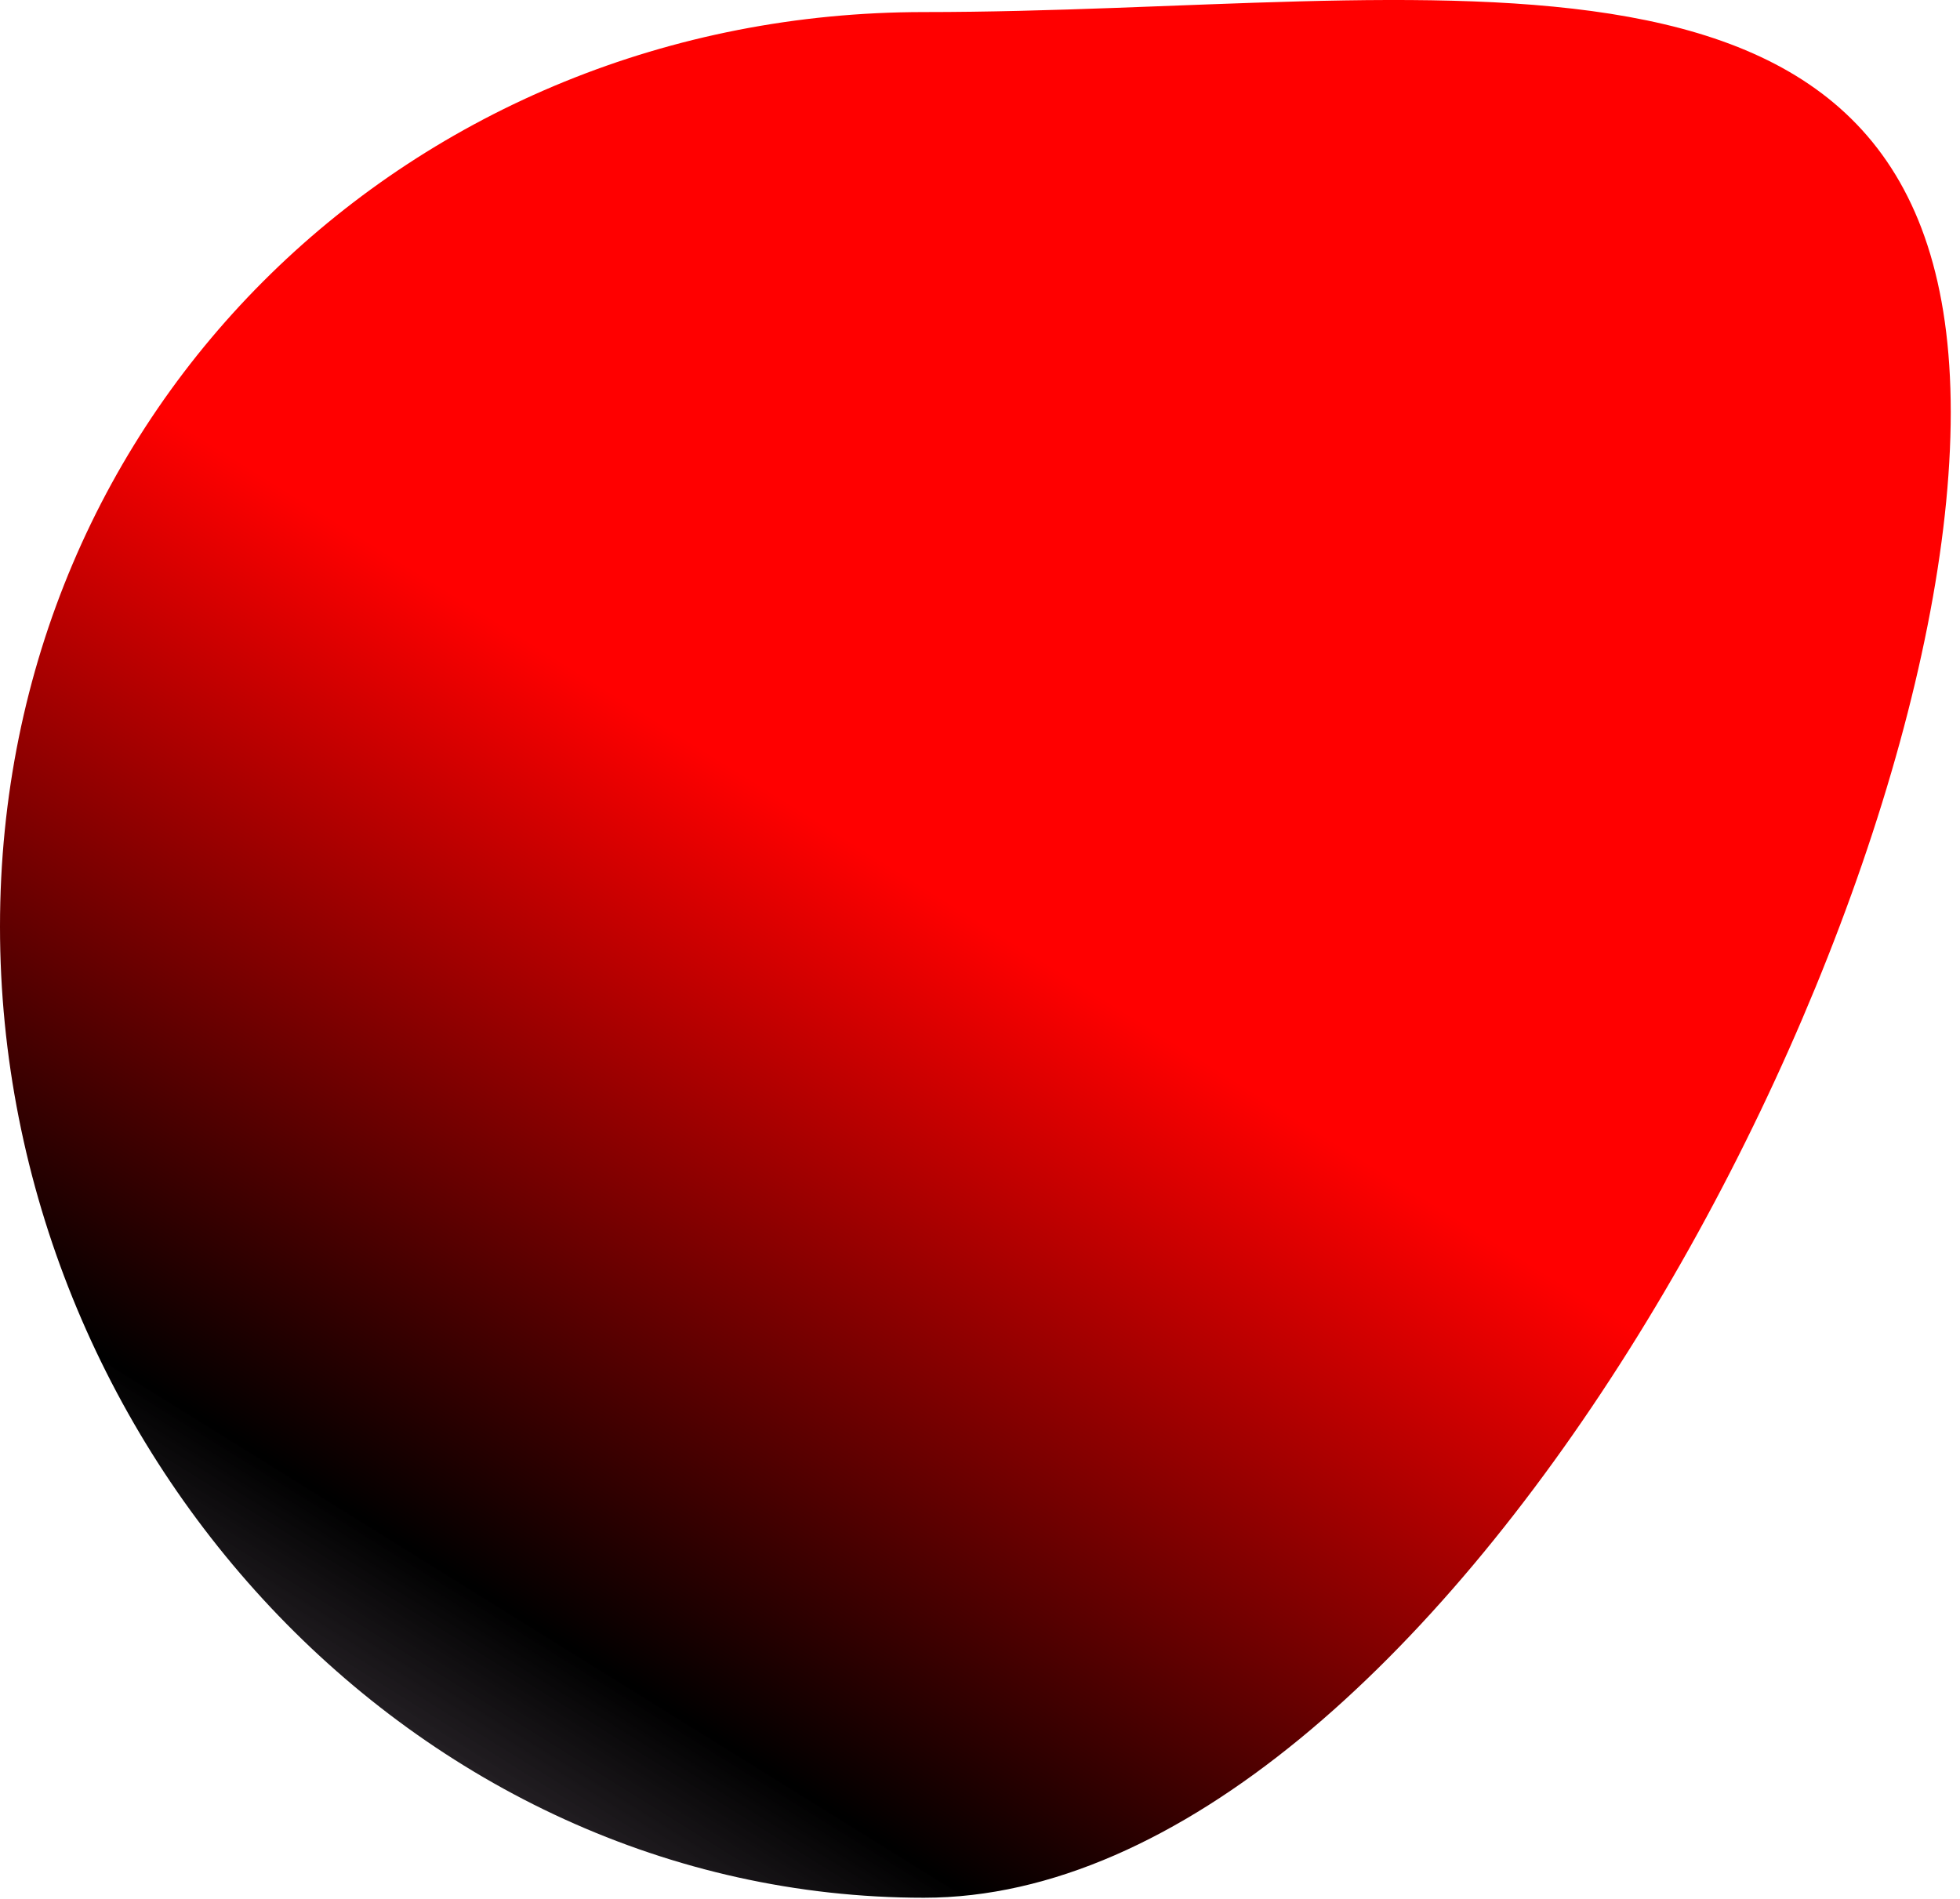
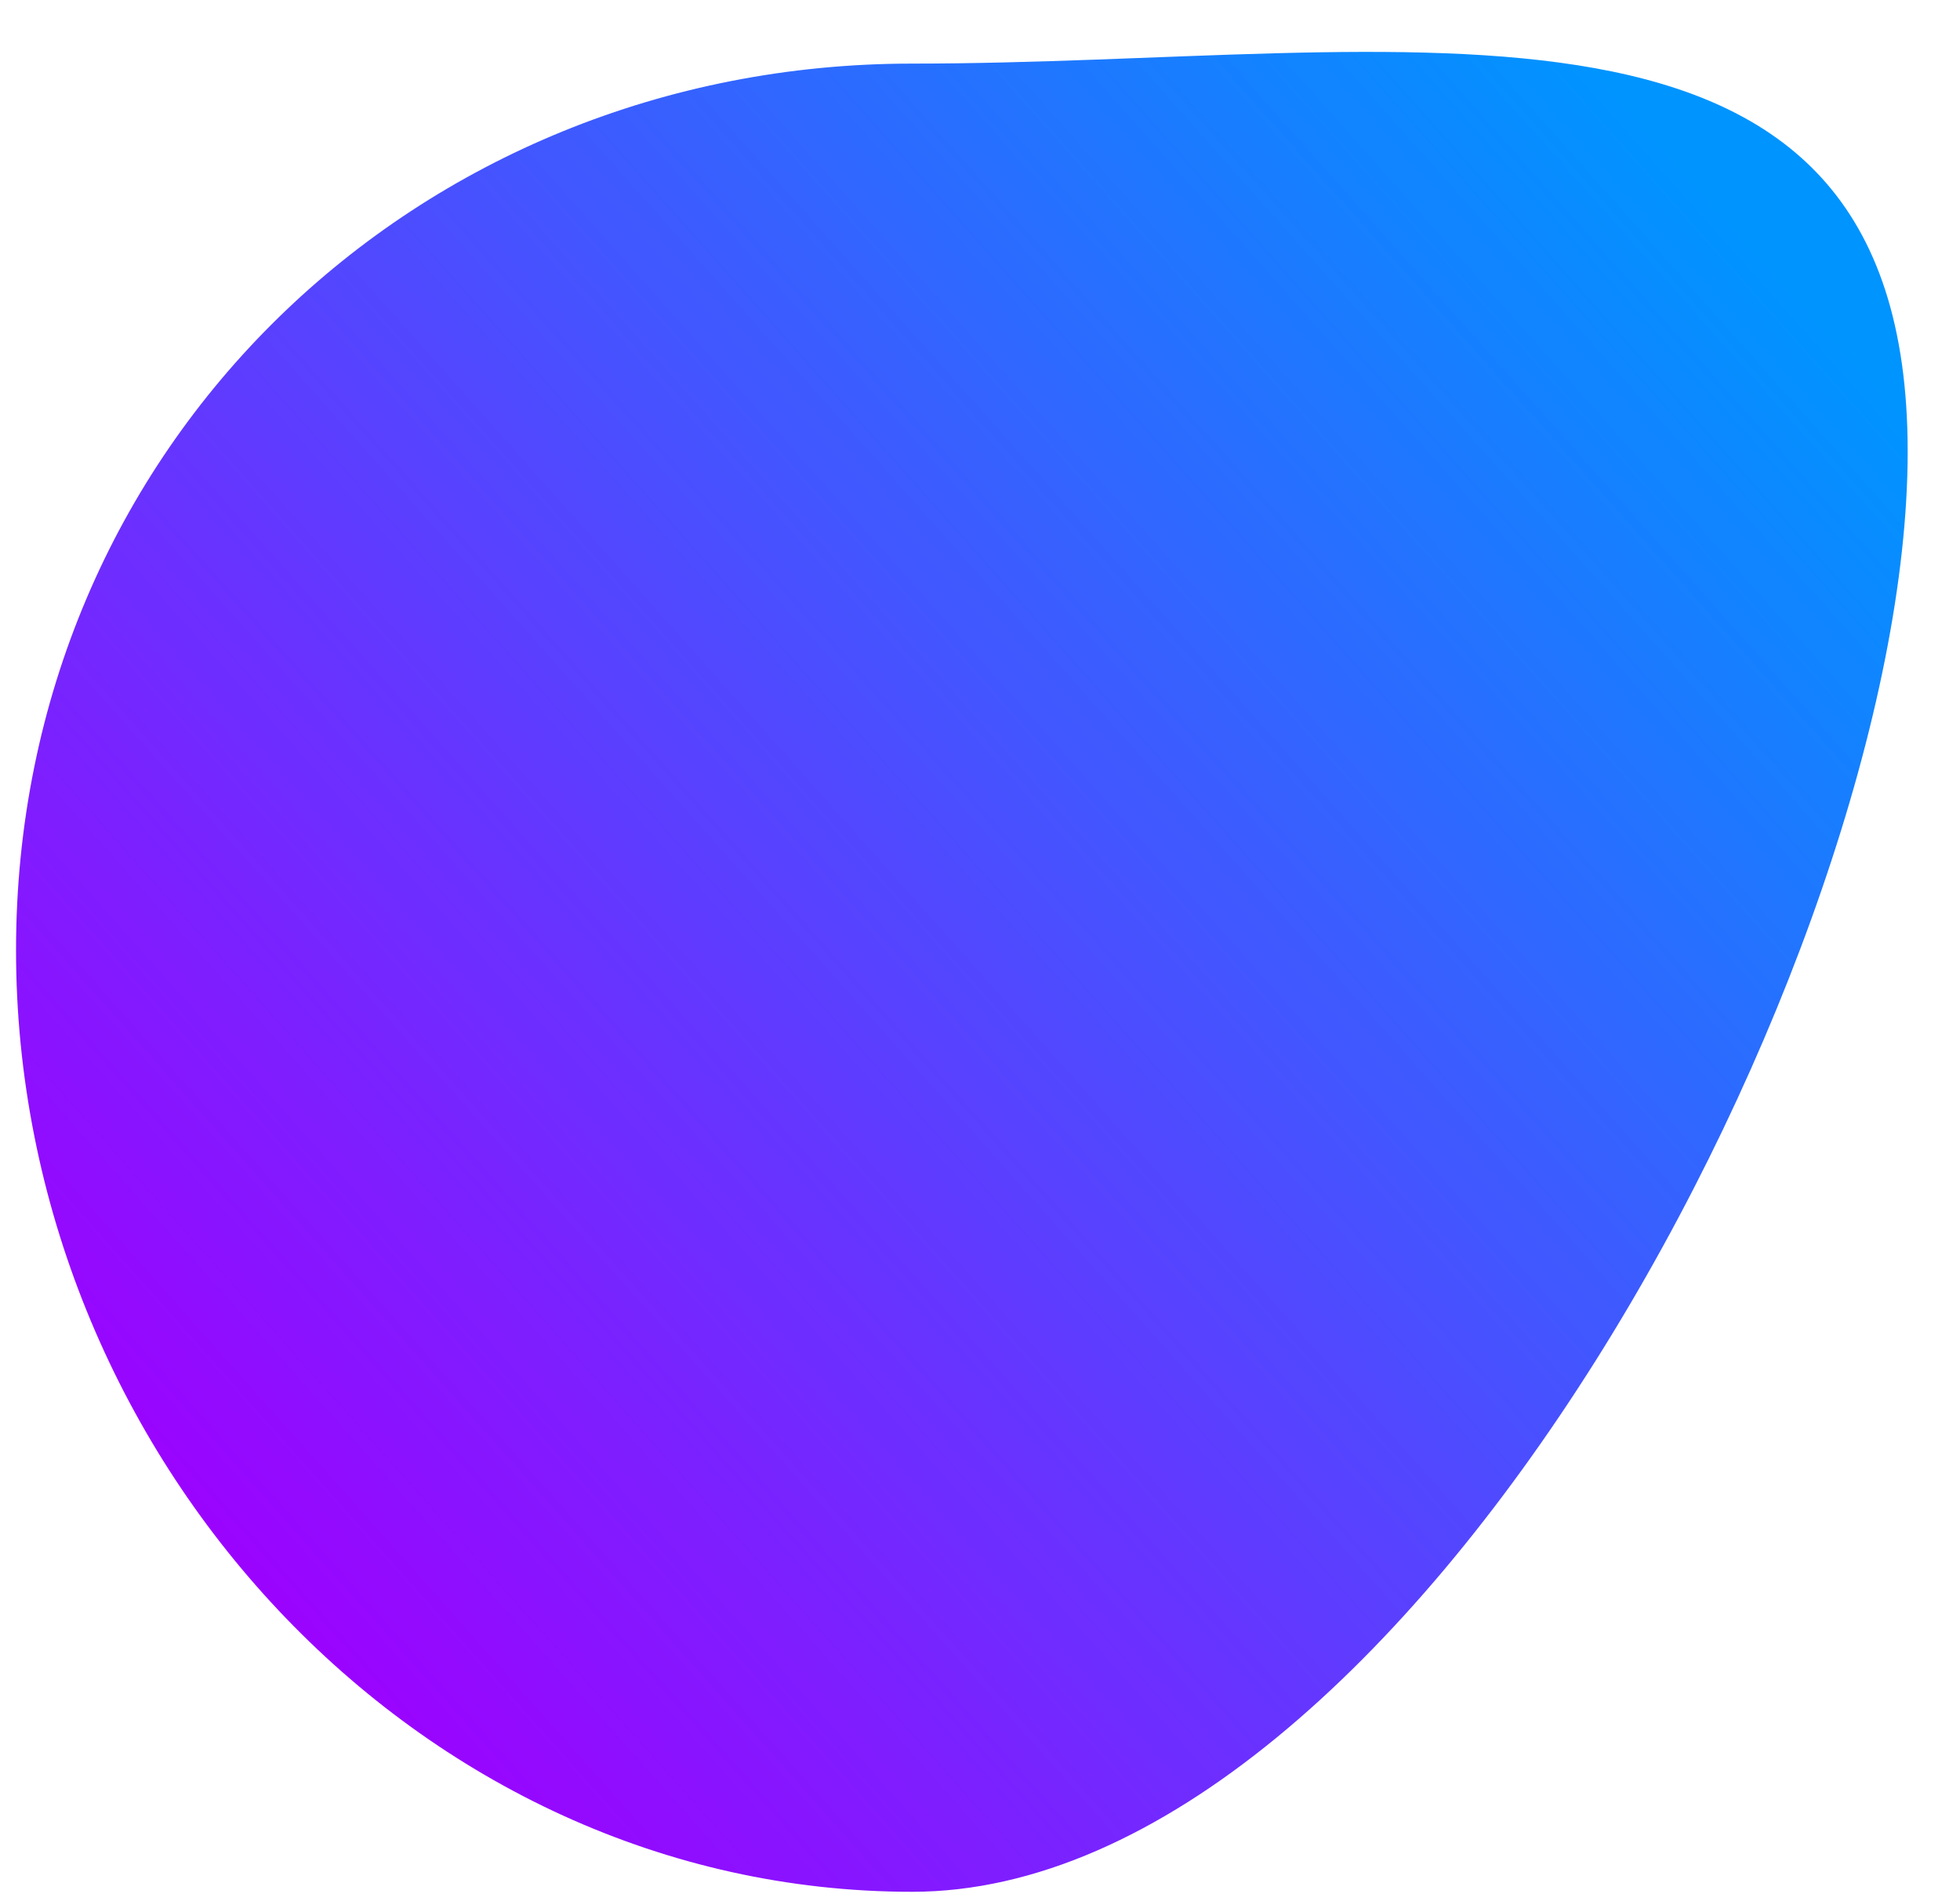
- <svg xmlns="http://www.w3.org/2000/svg" width="32" height="31" viewBox="0 0 32 31" fill="none">
-   <path d="M31.849 6.73C31.849 15.231 23.419 30.981 15.086 30.981C6.754 30.981 0 23.627 0 15.126C0 6.625 6.754 0.197 15.086 0.197C23.419 0.197 31.849 -1.771 31.849 6.73Z" fill="url(#paint0_linear_2009_7355)" />
+ <svg xmlns="http://www.w3.org/2000/svg" width="33" height="32" viewBox="0 0 33 32" fill="none">
+   <path d="M32.119 7.604C32.119 16.105 23.688 31.855 15.356 31.855C7.024 31.855 0.27 24.501 0.27 16C0.27 7.499 7.024 1.071 15.356 1.071C23.688 1.071 32.119 -0.897 32.119 7.604Z" fill="url(#paint0_linear_2915_1331)" />
  <defs>
-     <linearGradient id="paint0_linear_2009_7355" x1="7.525" y1="4.162" x2="-12.452" y2="36.298" gradientUnits="userSpaceOnUse">
-       <stop offset="0.126" stop-color="#FF0000" />
-       <stop offset="0.485" />
-       <stop offset="1" stop-color="#947295" stop-opacity="0.52" />
+     <linearGradient id="paint0_linear_2915_1331" x1="29" y1="3.5" x2="3.138" y2="26.532" gradientUnits="userSpaceOnUse">
+       <stop stop-color="#0094FF" />
+       <stop offset="1" stop-color="#9E00FF" />
    </linearGradient>
  </defs>
</svg>
